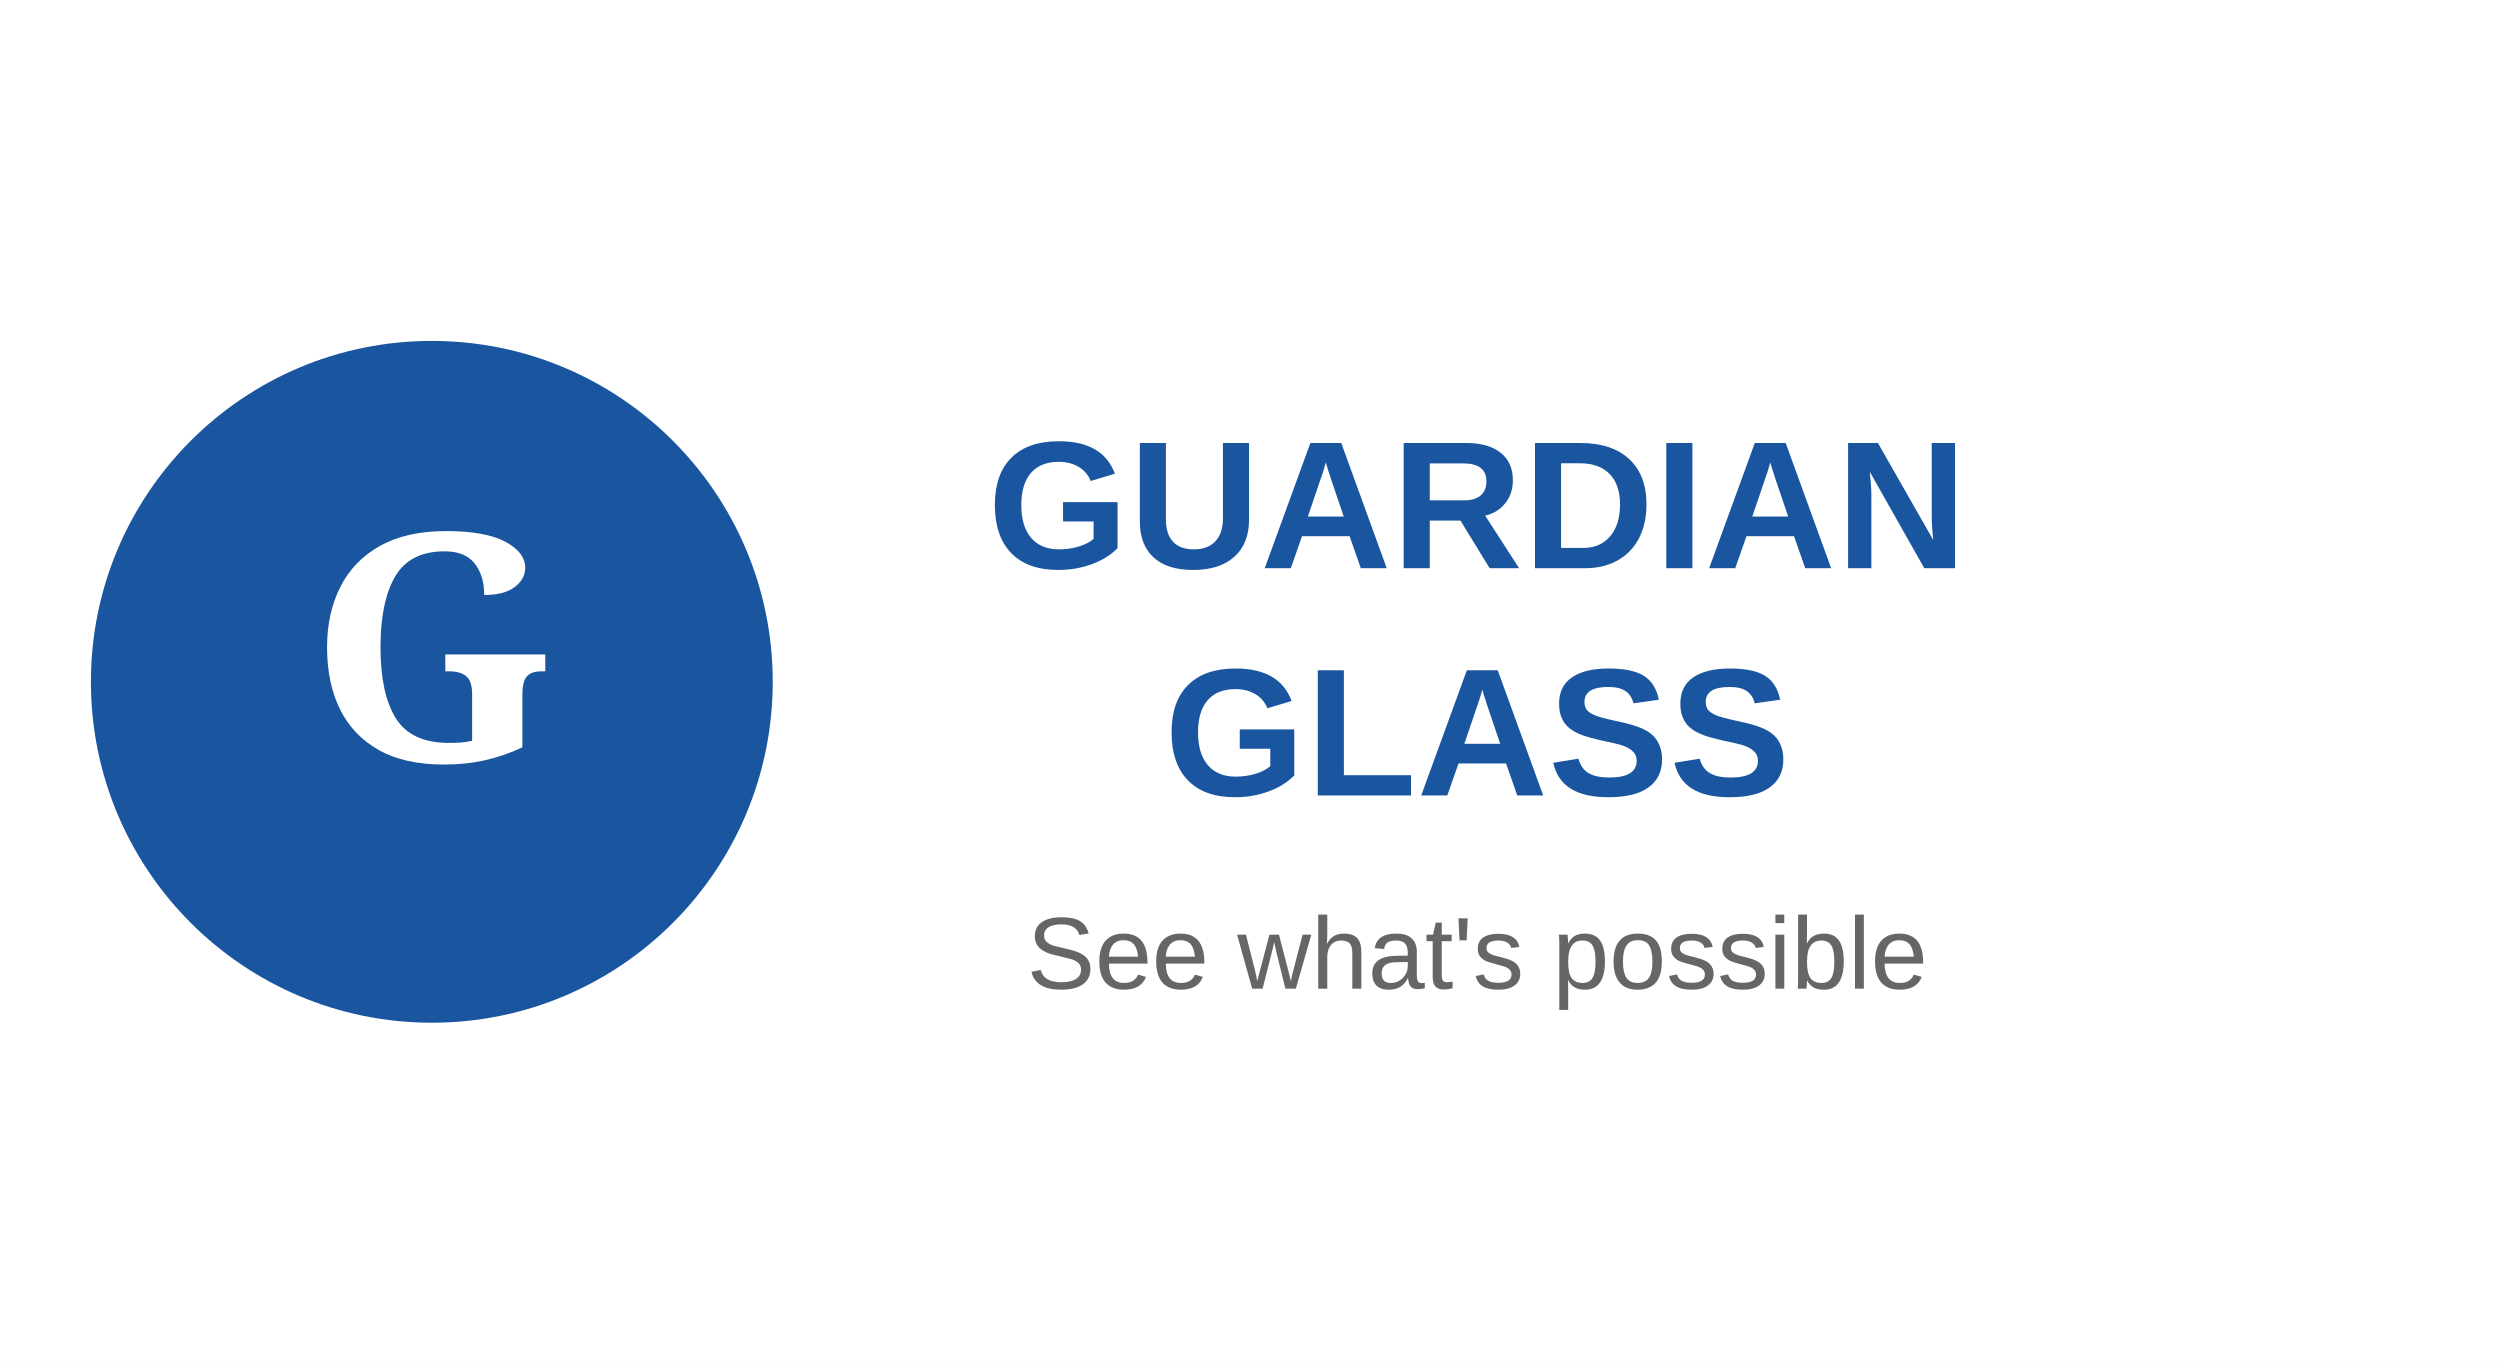
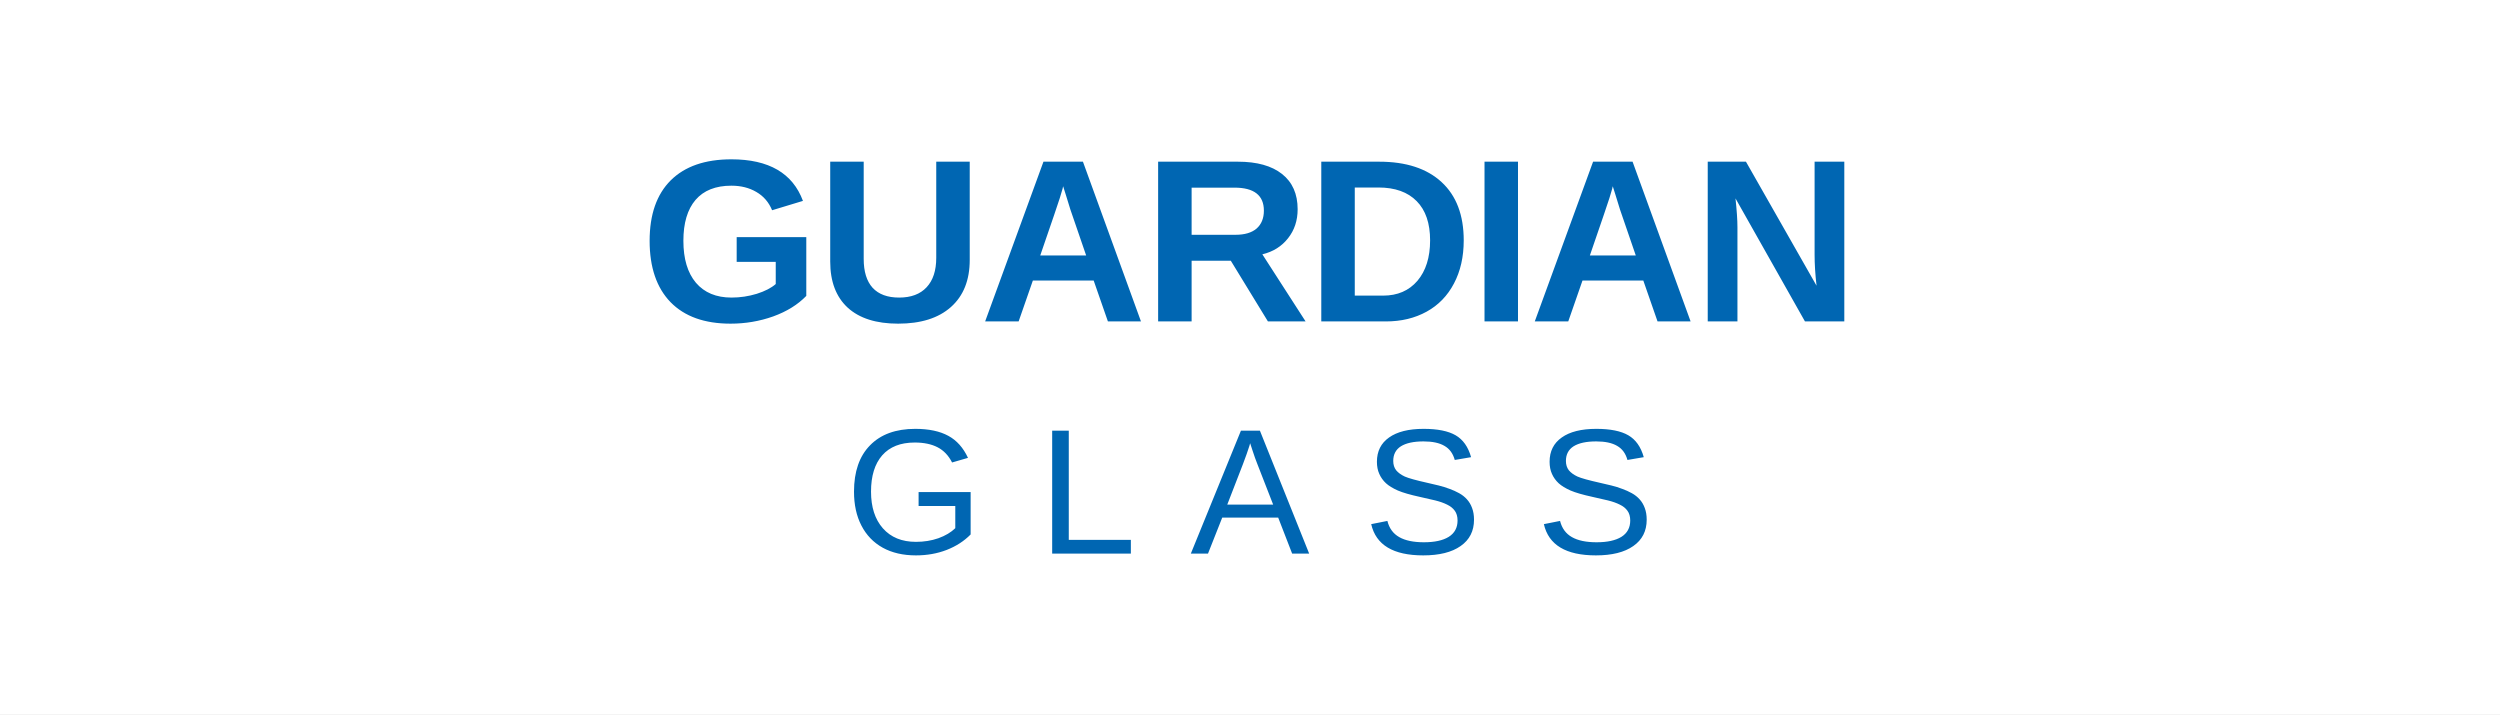
- <svg xmlns="http://www.w3.org/2000/svg" viewBox="0 0 220 120" width="220" height="120">
-   <rect width="220" height="120" fill="white" />
-   <circle cx="38" cy="60" r="30" fill="#1a56a0" />
-   <text x="38" y="67" text-anchor="middle" font-family="Georgia" font-size="28" font-weight="bold" fill="white">G</text>
-   <text x="130" y="50" text-anchor="middle" font-family="Arial" font-size="16" font-weight="bold" fill="#1a56a0">GUARDIAN</text>
-   <text x="130" y="70" text-anchor="middle" font-family="Arial" font-size="16" font-weight="bold" fill="#1a56a0">GLASS</text>
-   <text x="130" y="87" text-anchor="middle" font-family="Arial" font-size="9" fill="#666">See what's possible</text>
+ <svg xmlns="http://www.w3.org/2000/svg" viewBox="0 0 280 80" width="280" height="80">
+   <rect width="280" height="80" fill="white" />
+   <text x="140" y="36" text-anchor="middle" font-family="'Arial Black',Arial,sans-serif" font-size="26" font-weight="900" fill="#0066B2" letter-spacing="-0.5">GUARDIAN</text>
+   <text x="140" y="62" text-anchor="middle" font-family="Arial,sans-serif" font-size="20" font-weight="400" fill="#0066B2" letter-spacing="6">GLASS</text>
</svg>
